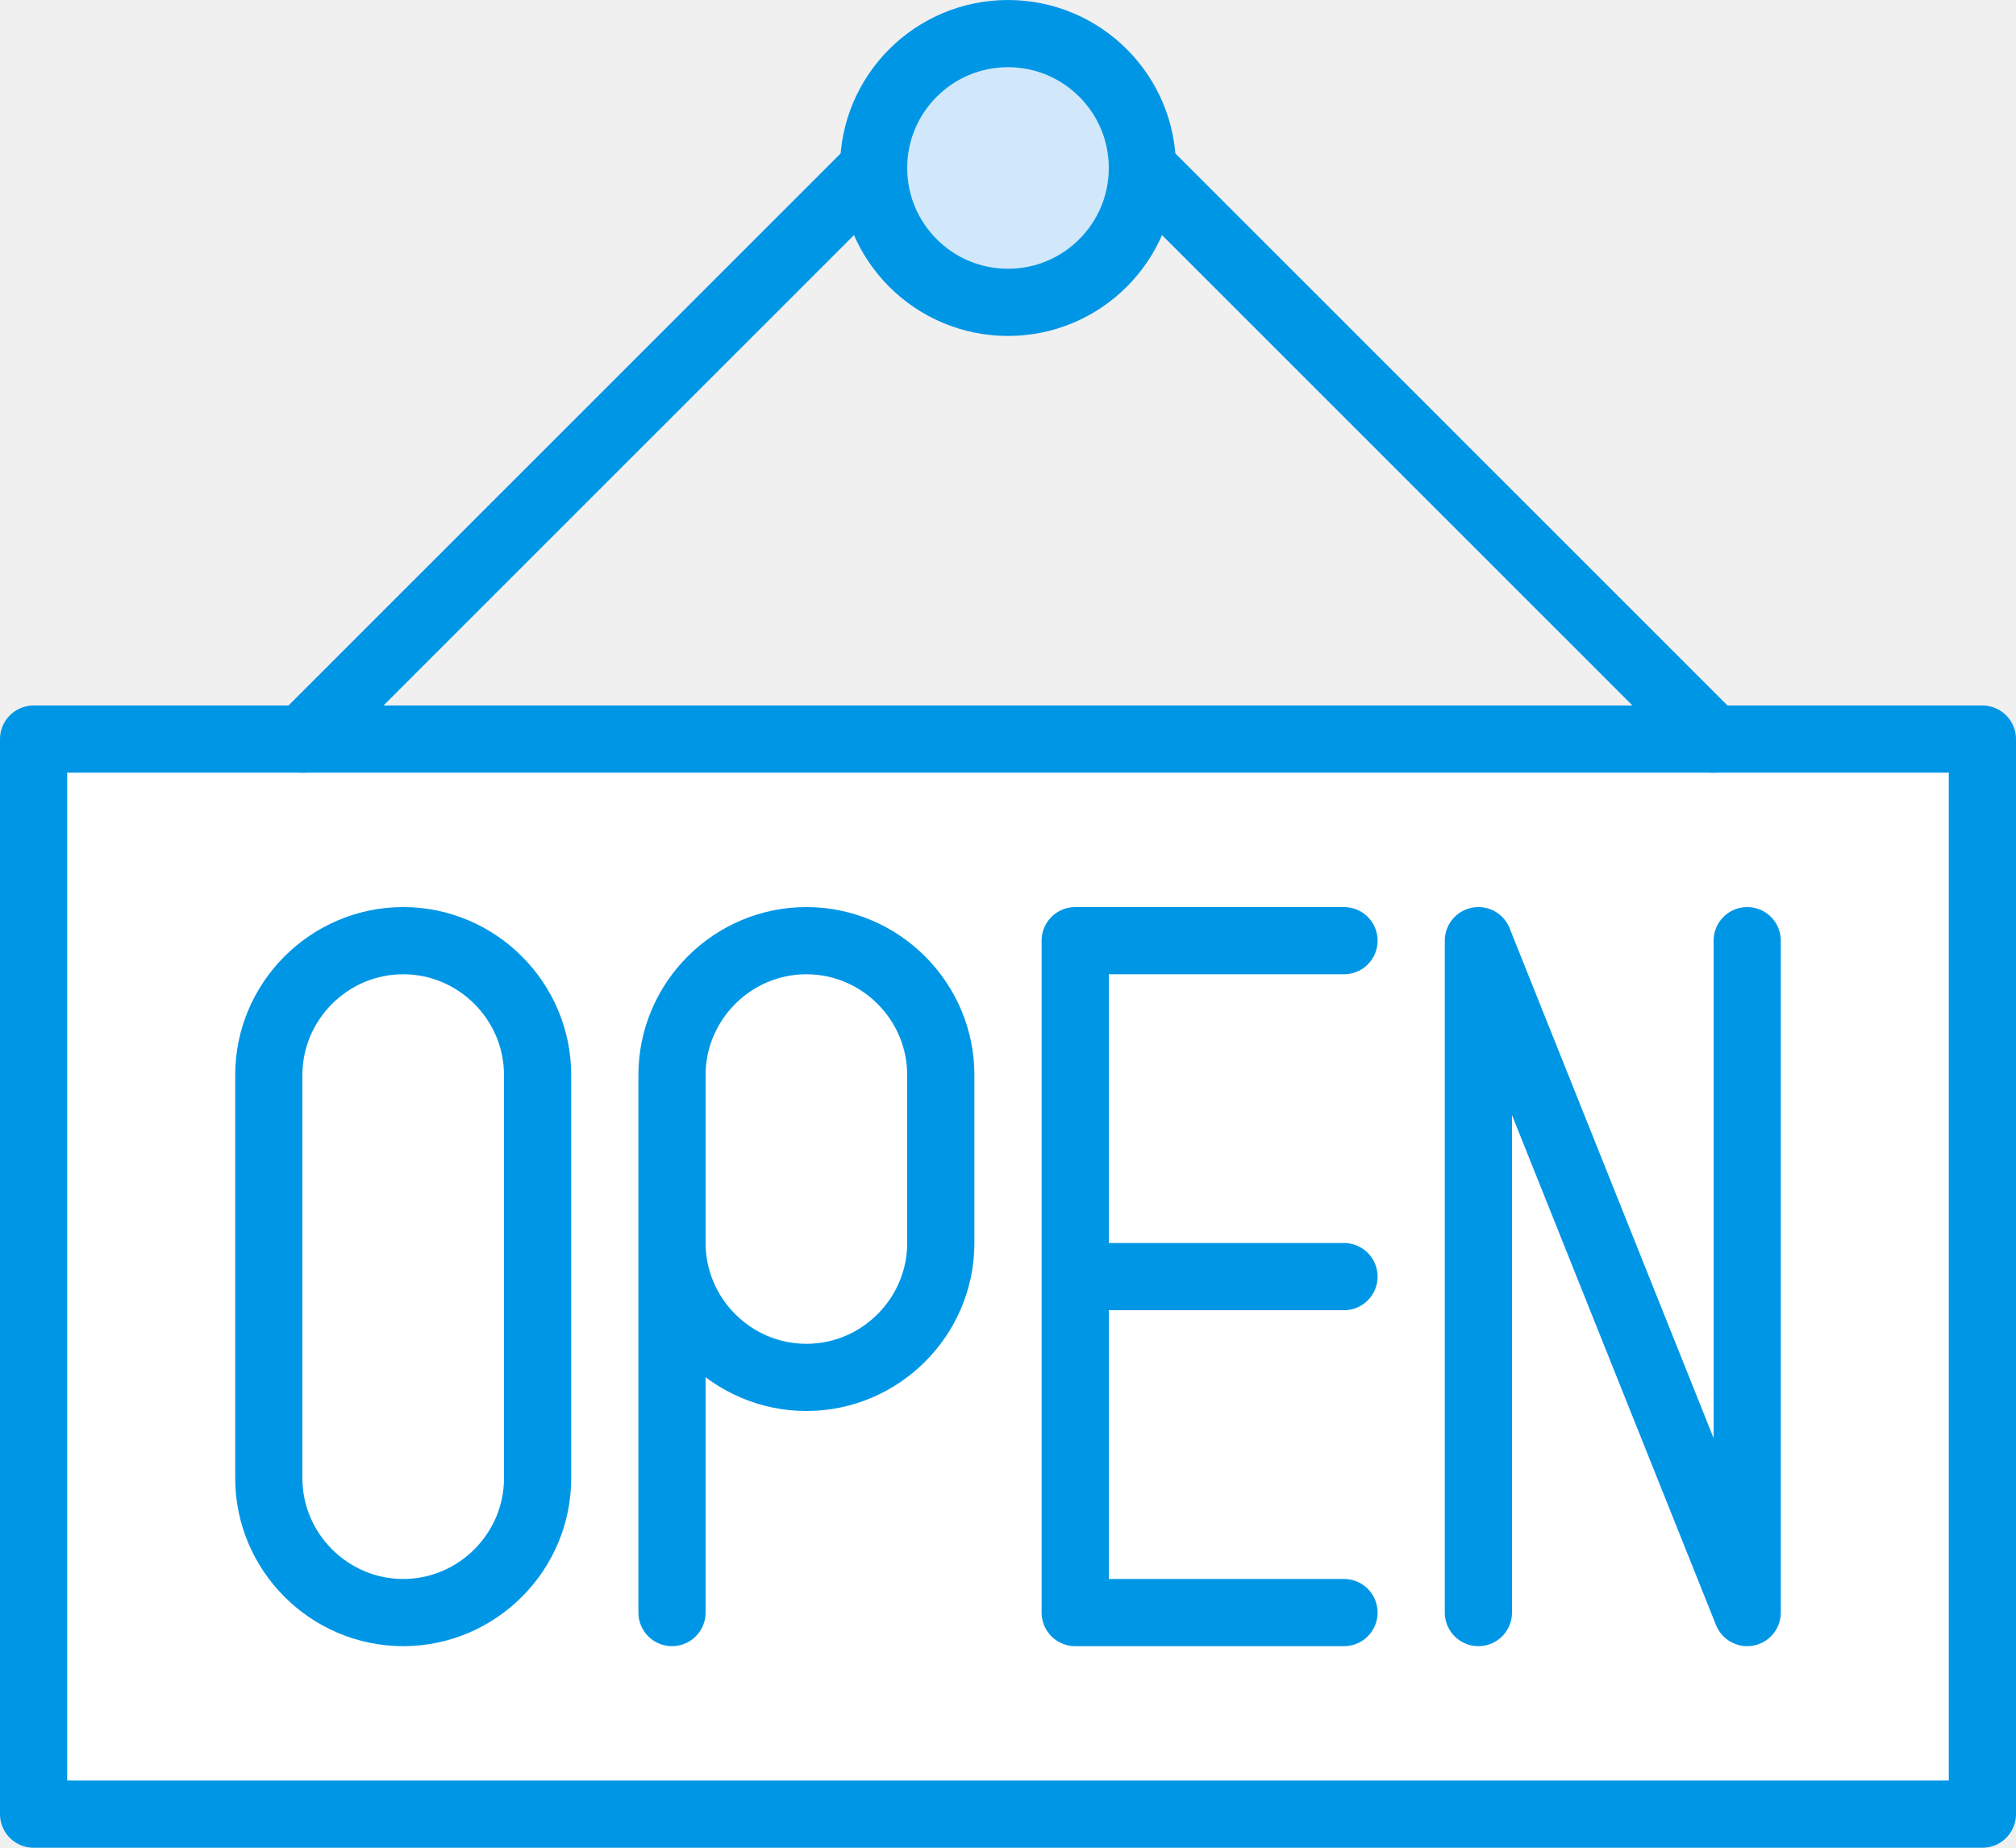
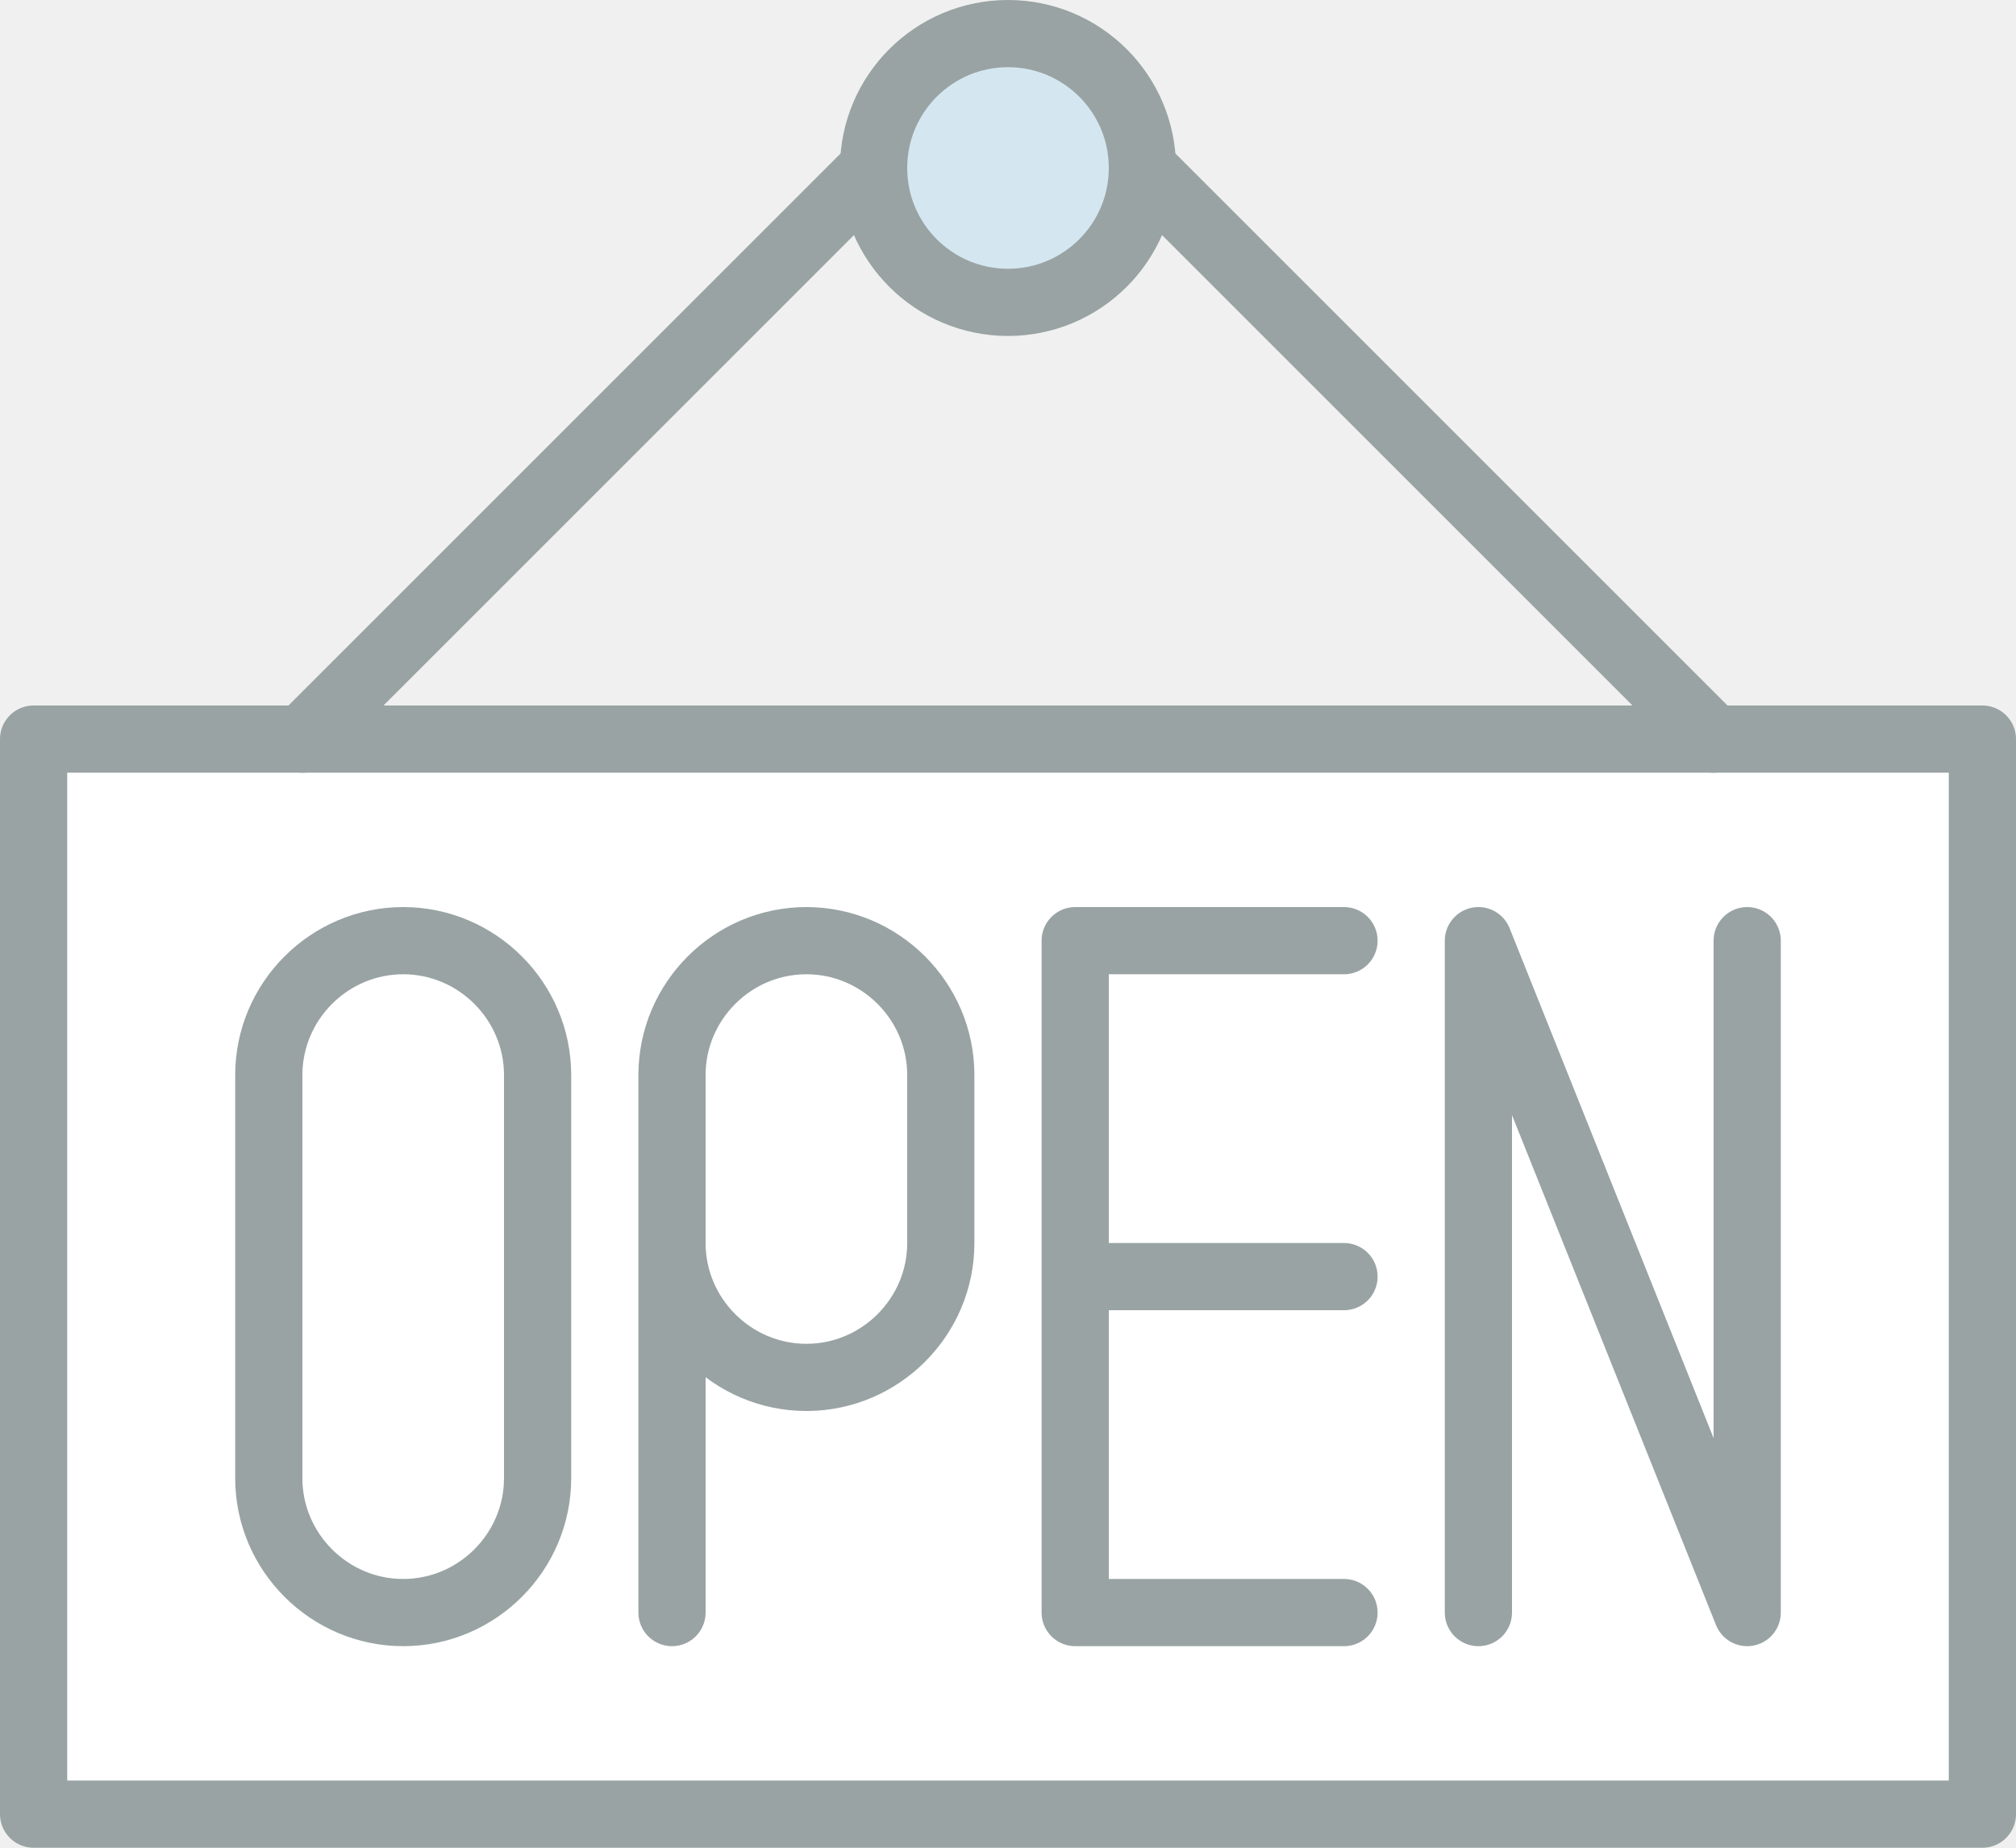
<svg xmlns="http://www.w3.org/2000/svg" width="60" height="55" viewBox="0 0 60 55">
  <g fill="none" fill-rule="evenodd" transform="translate(1 1)">
-     <path fill="#D0E8F9" d="M33,4 C33,6.209 31.209,8 29,8 C26.791,8 25,6.209 25,4 C25,1.791 26.791,0 29,0 C31.209,0 33,1.791 33,4 L33,4 Z" />
-     <path stroke="#0096E6" stroke-linecap="round" stroke-linejoin="round" stroke-width="2" d="M33,4 C33,6.209 31.209,8 29,8 C26.791,8 25,6.209 25,4 C25,1.791 26.791,0 29,0 C31.209,0 33,1.791 33,4 L33,4 Z" />
+     <path fill="#D4E7F0" d="M33,4 C33,6.209 31.209,8 29,8 C26.791,8 25,6.209 25,4 C25,1.791 26.791,0 29,0 C31.209,0 33,1.791 33,4 L33,4 Z" />
+     <path stroke="#99A3A4" stroke-linecap="round" stroke-linejoin="round" stroke-width="2" d="M33,4 C33,6.209 31.209,8 29,8 C26.791,8 25,6.209 25,4 C25,1.791 26.791,0 29,0 C31.209,0 33,1.791 33,4 L33,4 Z" />
    <polygon fill="#FFF" points="0 21 58 21 58 53 0 53" />
-     <polygon stroke="#0096E6" stroke-linecap="round" stroke-linejoin="round" stroke-width="2" points="0 21 58 21 58 53 0 53" />
+     <polygon stroke="#99A3A4" stroke-linecap="round" stroke-linejoin="round" stroke-width="2" points="0 21 58 21 58 53 0 53" />
    <path fill="#FFF" d="M25,4 L8,21" />
-     <path stroke="#0096E6" stroke-linecap="round" stroke-linejoin="round" stroke-width="2" d="M25 4L8 21M33 4L50 21" />
+     <path stroke="#99A3A4" stroke-linecap="round" stroke-linejoin="round" stroke-width="2" d="M25 4L8 21M33 4L50 21" />
    <path fill="#FFF" d="M11,47 L11,47 C8.8,47 7,45.2 7,43 L7,31 C7,28.8 8.8,27 11,27 C13.2,27 15,28.8 15,31 L15,43 C15,45.2 13.2,47 11,47 L11,47 Z" />
-     <path stroke="#0096E6" stroke-linecap="round" stroke-linejoin="round" stroke-width="2" d="M11,47 L11,47 C8.8,47 7,45.2 7,43 L7,31 C7,28.8 8.8,27 11,27 C13.2,27 15,28.8 15,31 L15,43 C15,45.2 13.2,47 11,47 L11,47 Z" />
+     <path stroke="#99A3A4" stroke-linecap="round" stroke-linejoin="round" stroke-width="2" d="M11,47 L11,47 C8.8,47 7,45.2 7,43 L7,31 C7,28.8 8.8,27 11,27 C13.2,27 15,28.8 15,31 L15,43 C15,45.2 13.2,47 11,47 L11,47 Z" />
    <path fill="#FFF" d="M23,40 L23,40 C20.8,40 19,38.2 19,36 L19,31 C19,28.8 20.8,27 23,27 C25.2,27 27,28.8 27,31 L27,36 C27,38.2 25.2,40 23,40 L23,40 Z" />
-     <path stroke="#0096E6" stroke-linecap="round" stroke-linejoin="round" stroke-width="2" d="M23 40L23 40C20.8 40 19 38.2 19 36L19 31C19 28.8 20.8 27 23 27 25.2 27 27 28.8 27 31L27 36C27 38.2 25.2 40 23 40L23 40zM31 47L31 27M51 27L51 47M43 47L43 27M19 36L19 47M39 37L31 37M39 27L31 27M39 47L31 47M43 27L51 47" />
+     <path stroke="#99A3A4" stroke-linecap="round" stroke-linejoin="round" stroke-width="2" d="M23 40L23 40C20.8 40 19 38.2 19 36L19 31C19 28.8 20.8 27 23 27 25.2 27 27 28.8 27 31L27 36C27 38.2 25.2 40 23 40L23 40zM31 47L31 27M51 27L51 47M43 47L43 27M19 36L19 47M39 37L31 37M39 27L31 27M39 47L31 47M43 27L51 47" />
  </g>
</svg>
